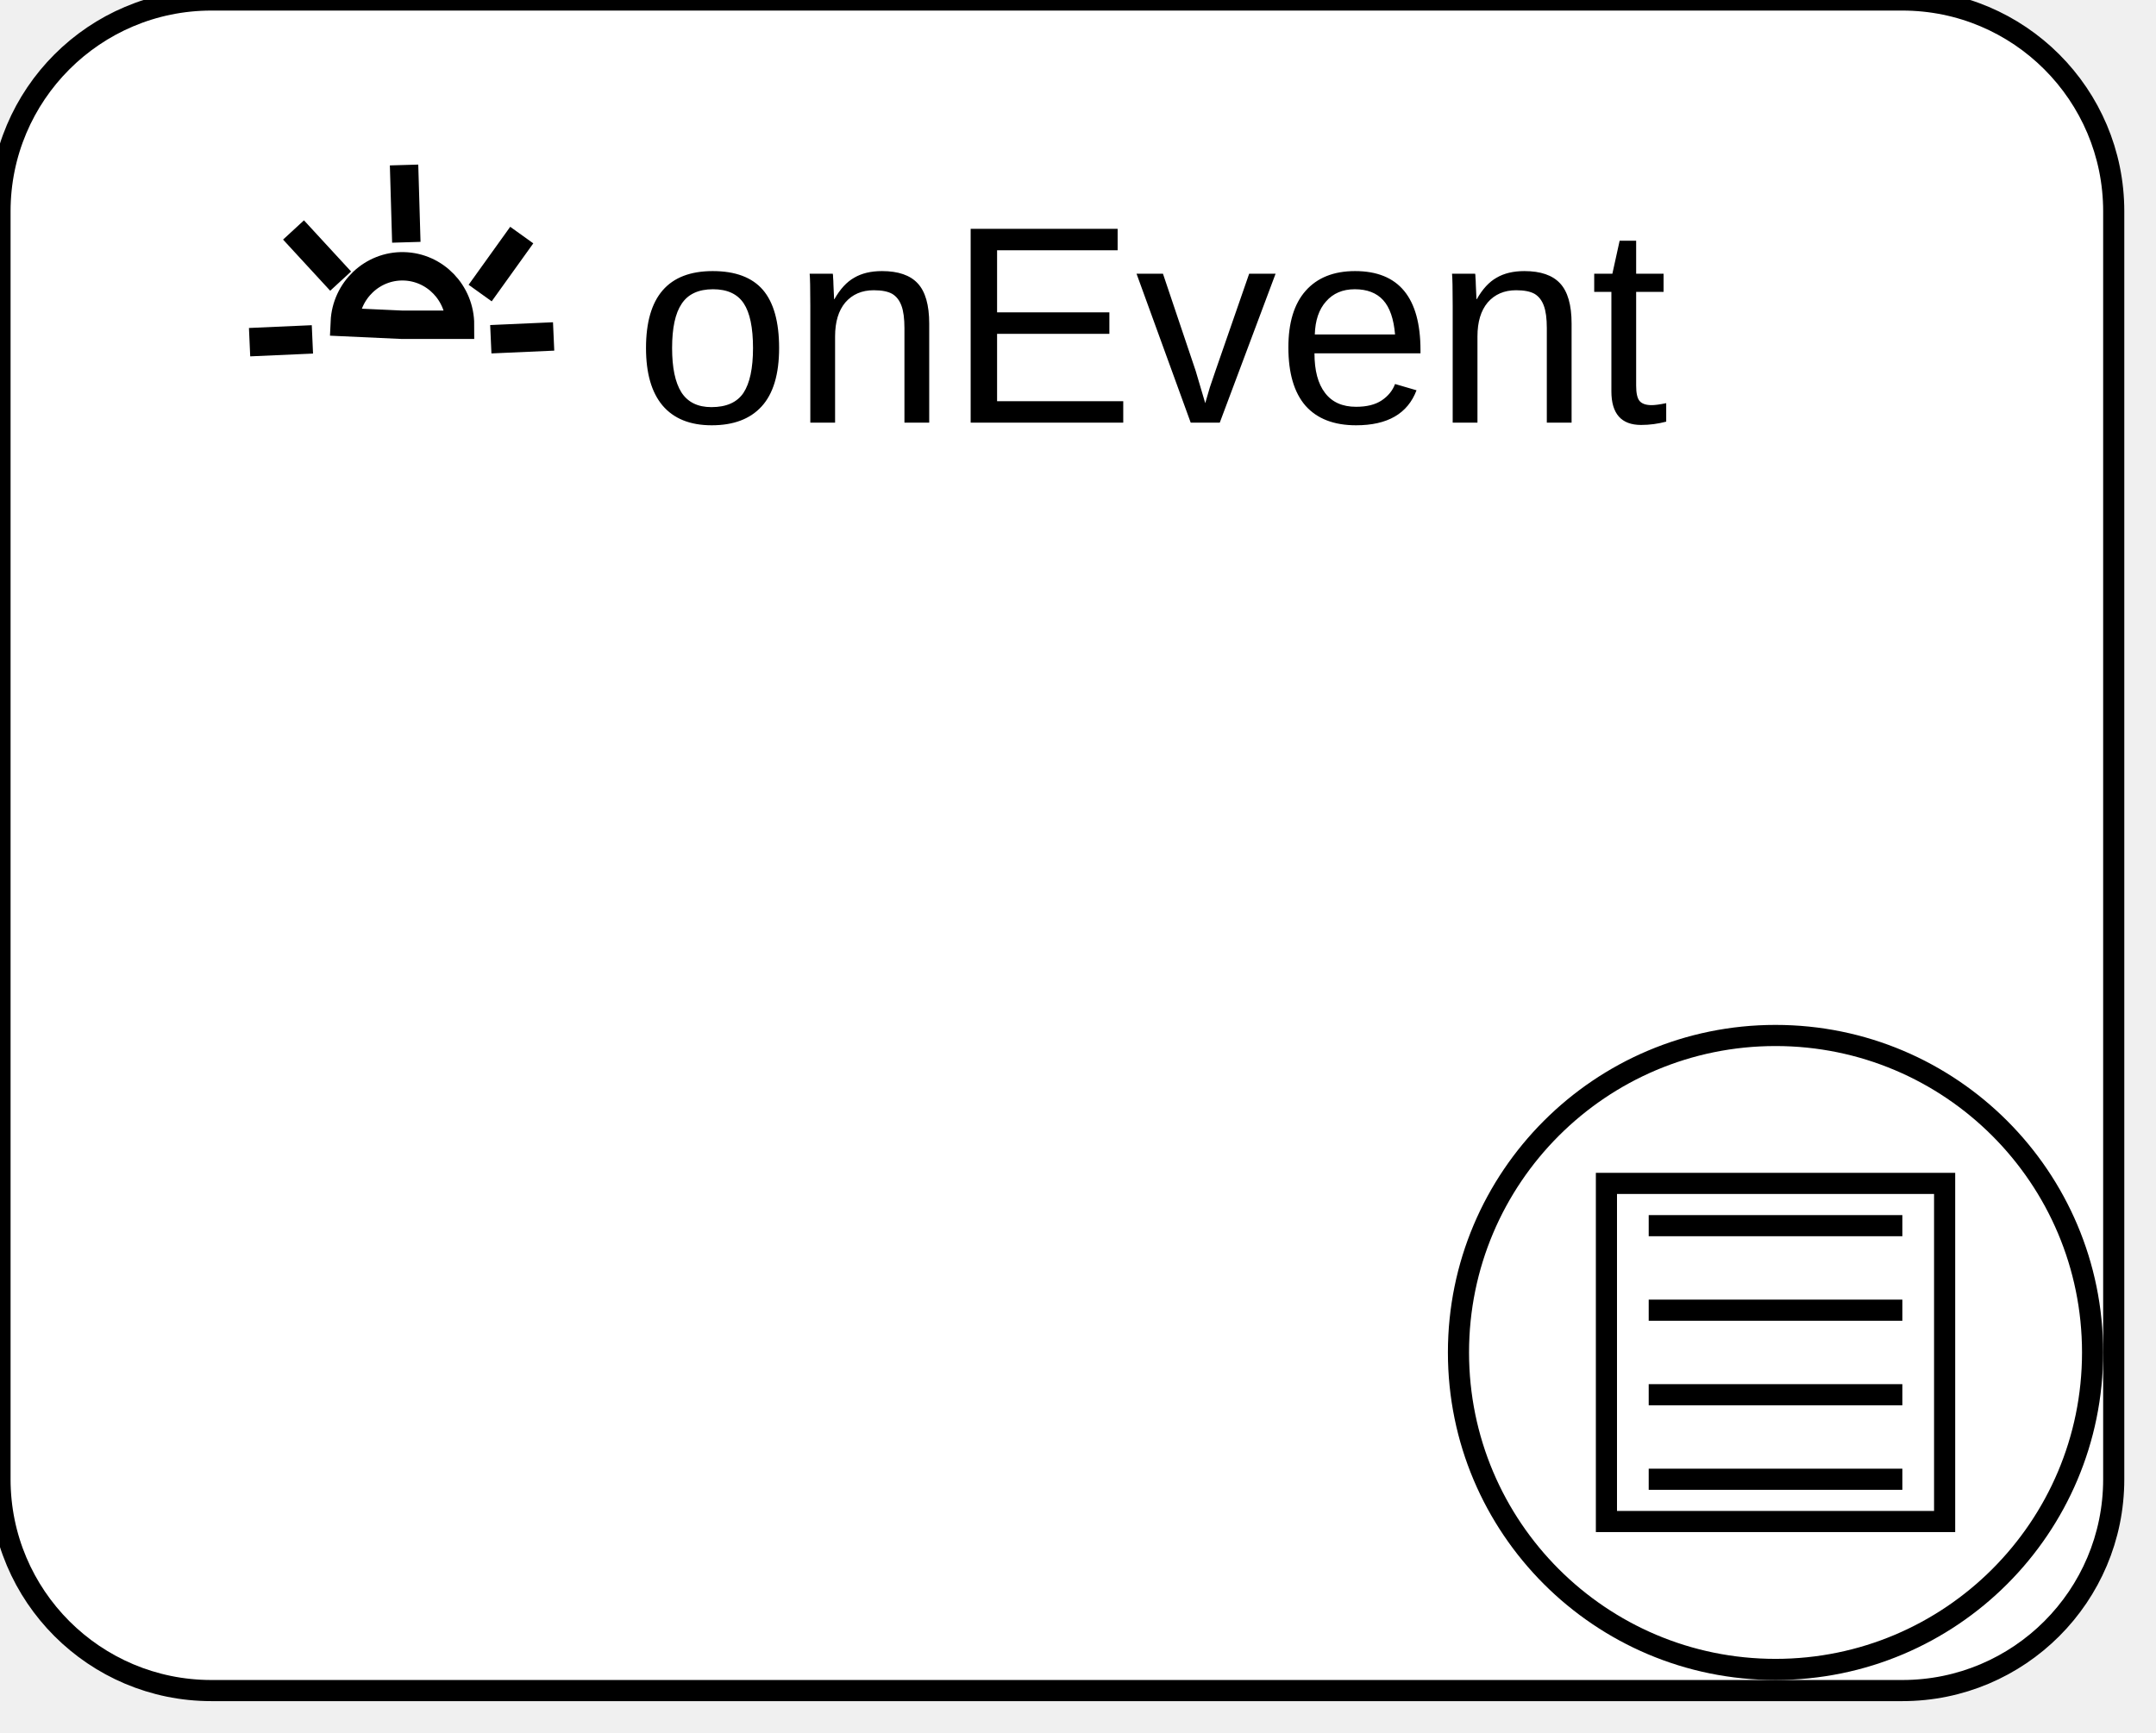
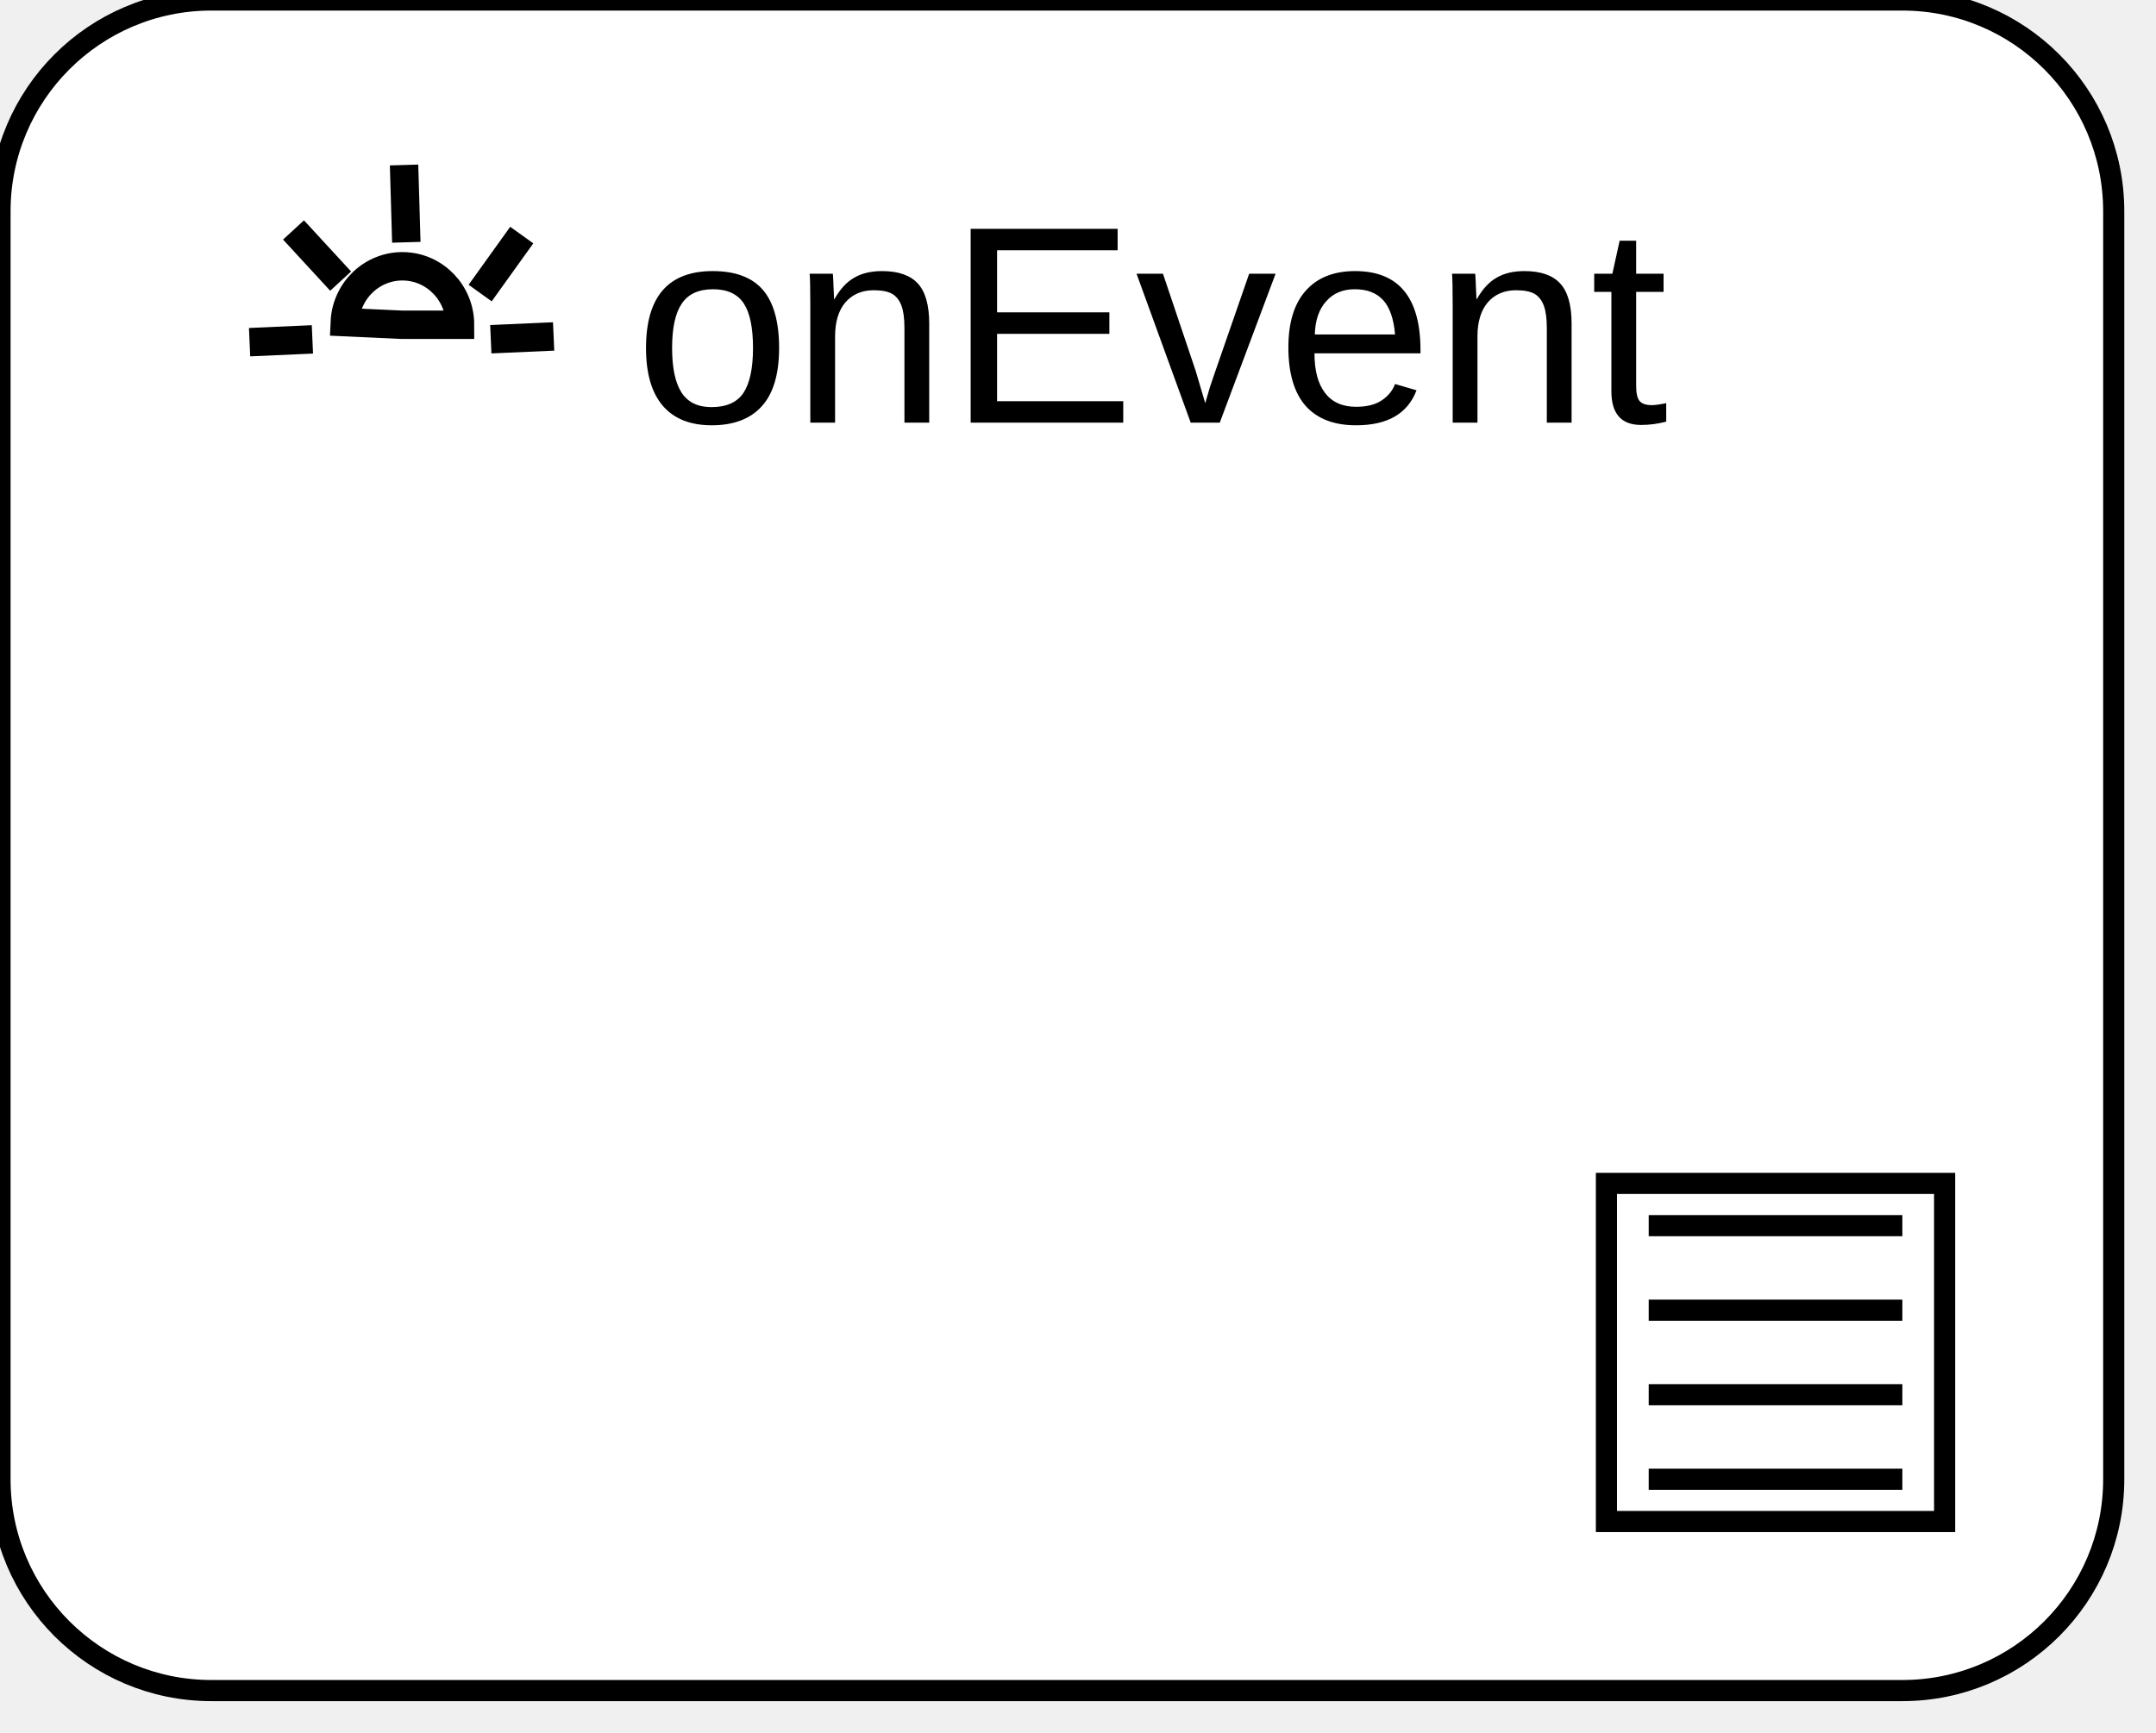
<svg xmlns="http://www.w3.org/2000/svg" xmlns:ns1="http://www.b3mn.org/oryx" width="102" height="82" version="1.0">
  <defs />
  <ns1:magnets>
    <ns1:magnet ns1:cx="0" ns1:cy="40" ns1:anchors="left" />
    <ns1:magnet ns1:cx="50" ns1:cy="80" ns1:anchors="bottom" />
    <ns1:magnet ns1:cx="100" ns1:cy="40" ns1:anchors="right" />
    <ns1:magnet ns1:cx="50" ns1:cy="0" ns1:anchors="top" />
    <ns1:magnet ns1:cx="50" ns1:cy="40" ns1:default="yes" />
  </ns1:magnets>
  <g pointer-events="fill" ns1:minimumSize="50 40">
    <rect id="mainBody" ns1:resize="vertical horizontal" x="0" y="0" width="100" height="80" rx="10" ry="10" stroke="black" stroke-width="1" fill="white" />
    <g id="documentation" pointer-events="fill">
-       <circle cx="84" cy="64" r="15" stroke="black" fill="white" ns1:anchors="bottom right" stroke-width="1" />
      <rect x="76" y="56" width="16" height="16" stroke="black" stroke-width="1" ns1:anchors="bottom right" fill="none" />
      <path d=" M 78 58 L 90 58        M 78 62 L 90 62        M 78 66 L 90 66        M 78 70 L 90 70" fill="none" ns1:anchors="bottom right" stroke="black" />
    </g>
    <path ns1:anchors="top left" d="M 16.312,53.244            C 16.379,51.742 17.616,50.568 19.098,50.602            C 20.58,50.636 21.764,51.865 21.764,53.369            L 19.037,53.369            L 16.312,53.244            z M 11.808,54.192            L 14.78,54.06            M 13.886,48.882            L 16.116,51.303            M 19.223,49.465            L 19.116,45.808            M 22.716,51.868            L 24.684,49.124            M 23.22,54.053            L 26.192,53.921" transform="translate(0,-38)" style="fill:none;fill-rule:evenodd;stroke:#000000;stroke-width:1.344px;stroke-linecap:butt;stroke-linejoin:miter;stroke-opacity:1" />
    <text ns1:anchors="top left" x="30" y="20" style="font-family:Arial; font-size: 10pt; fill:black;">onEvent</text>
  </g>
</svg>
